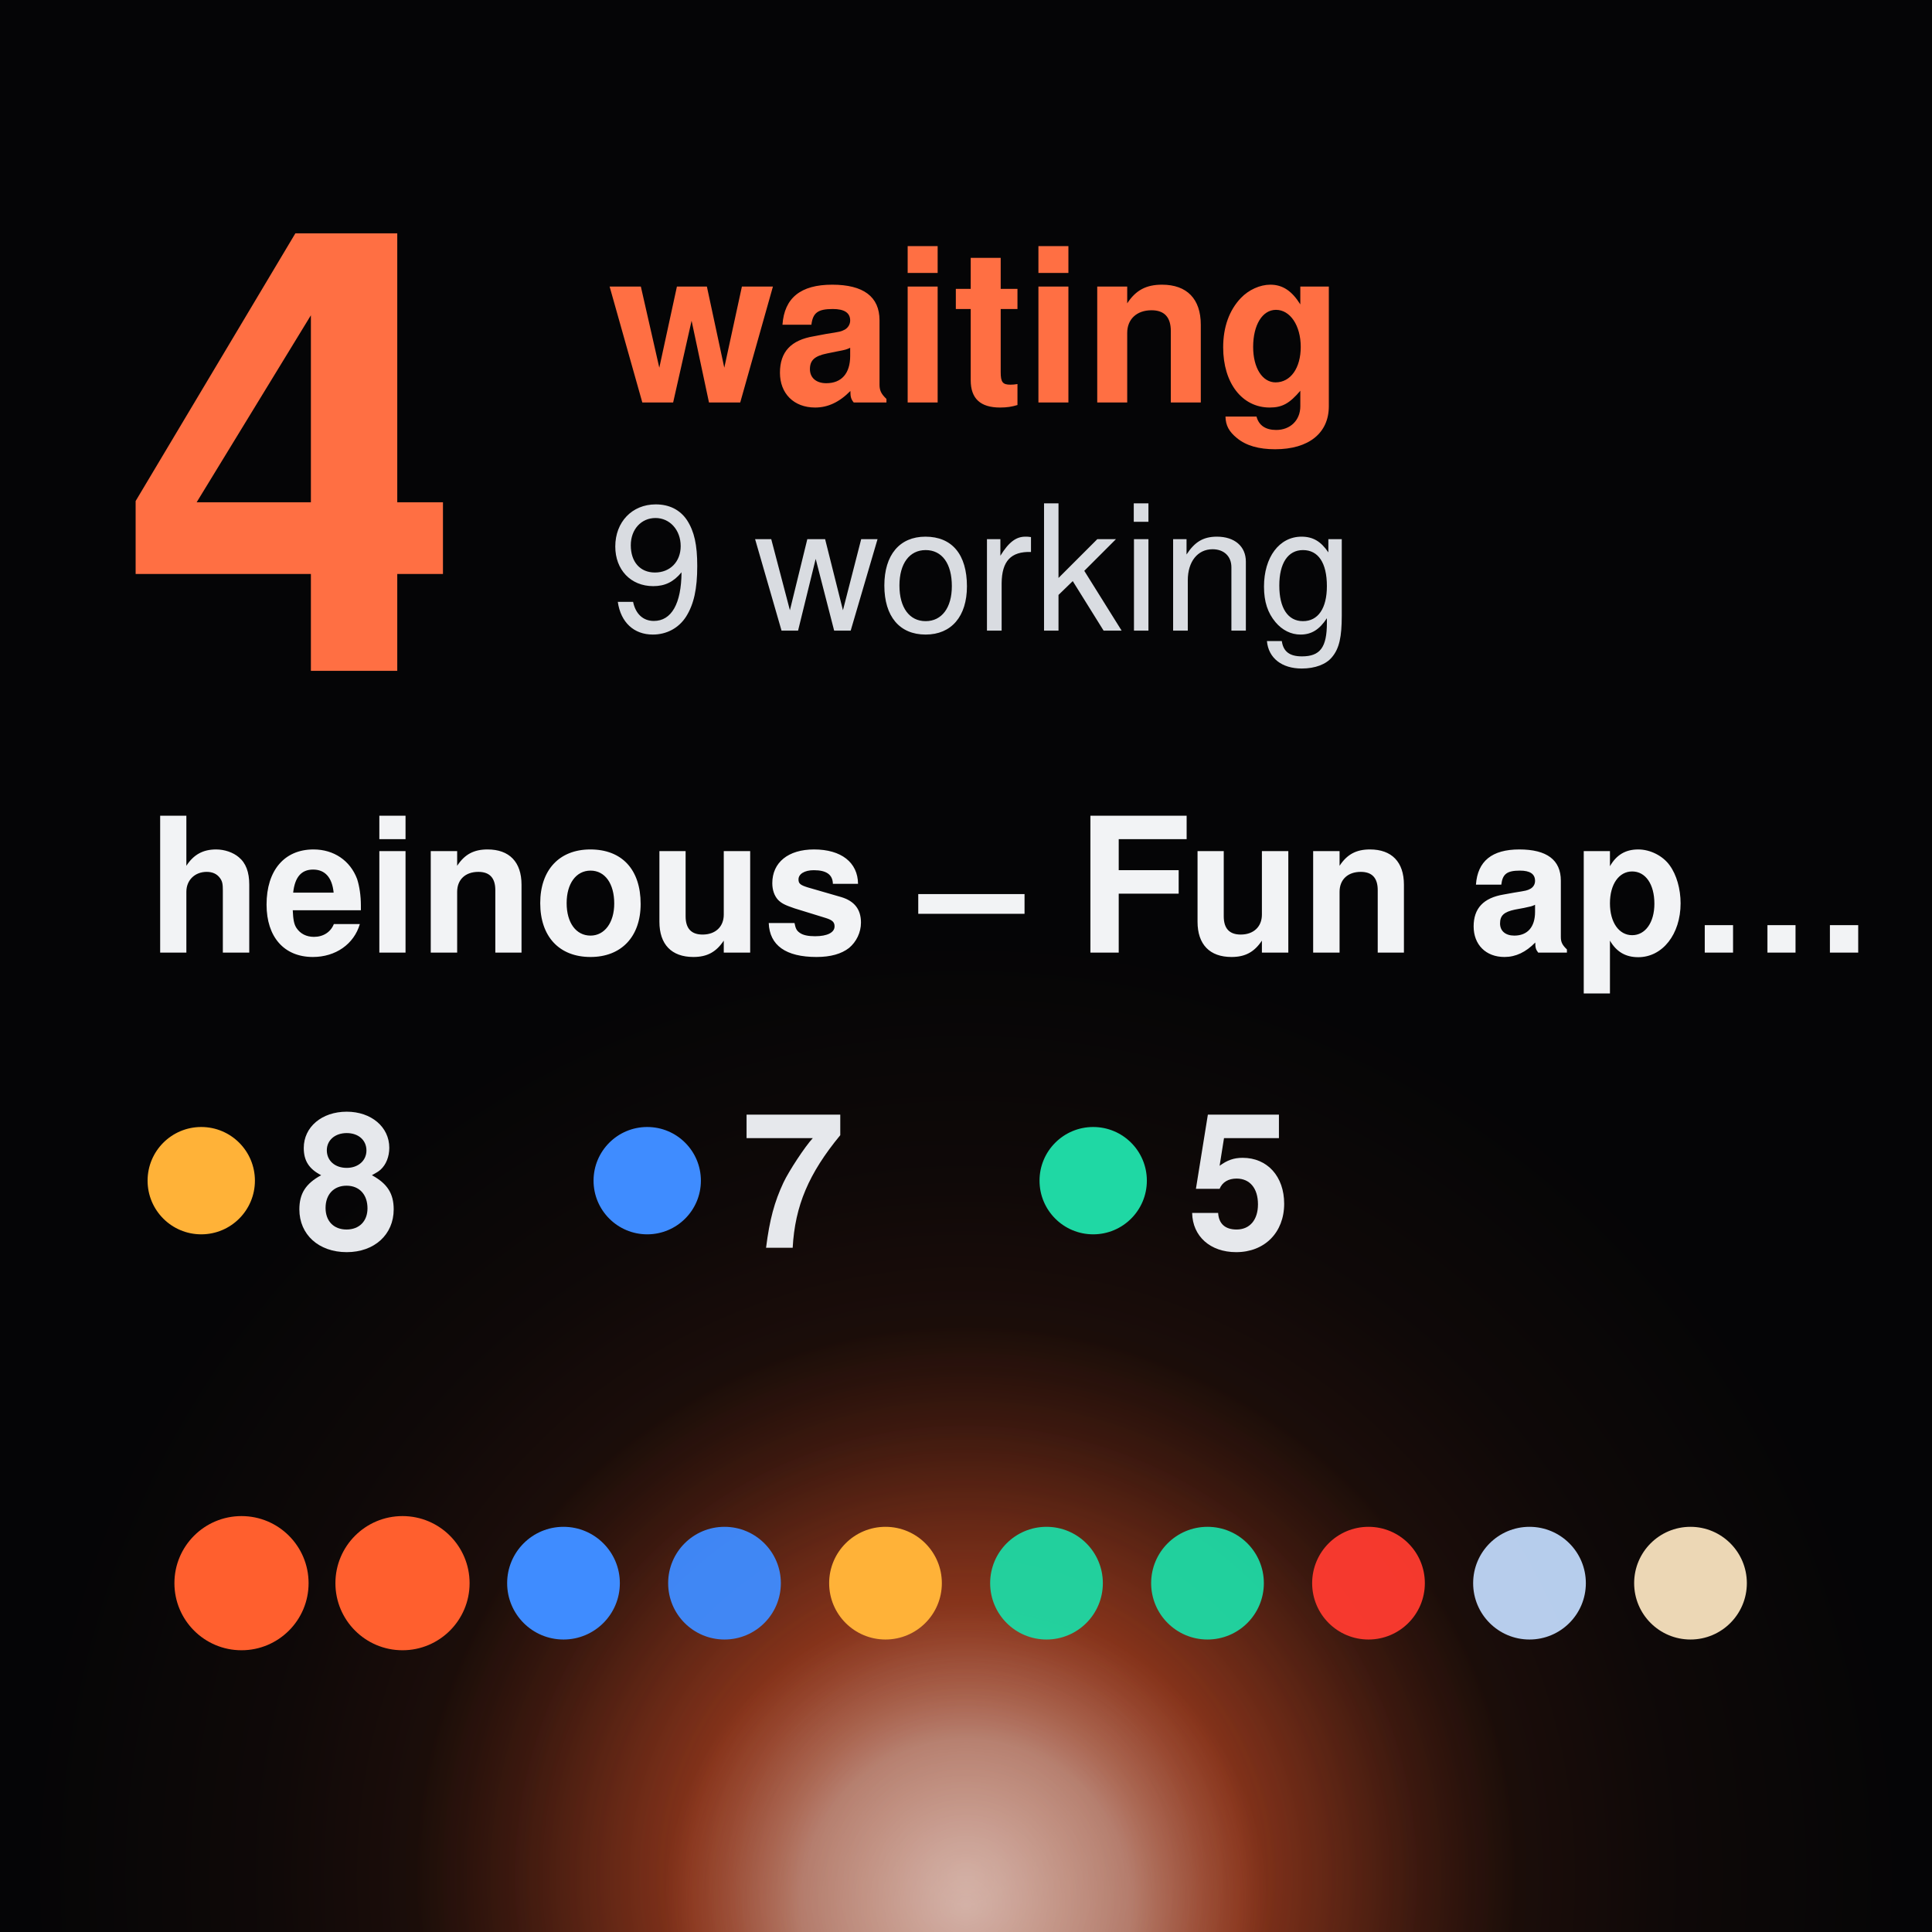
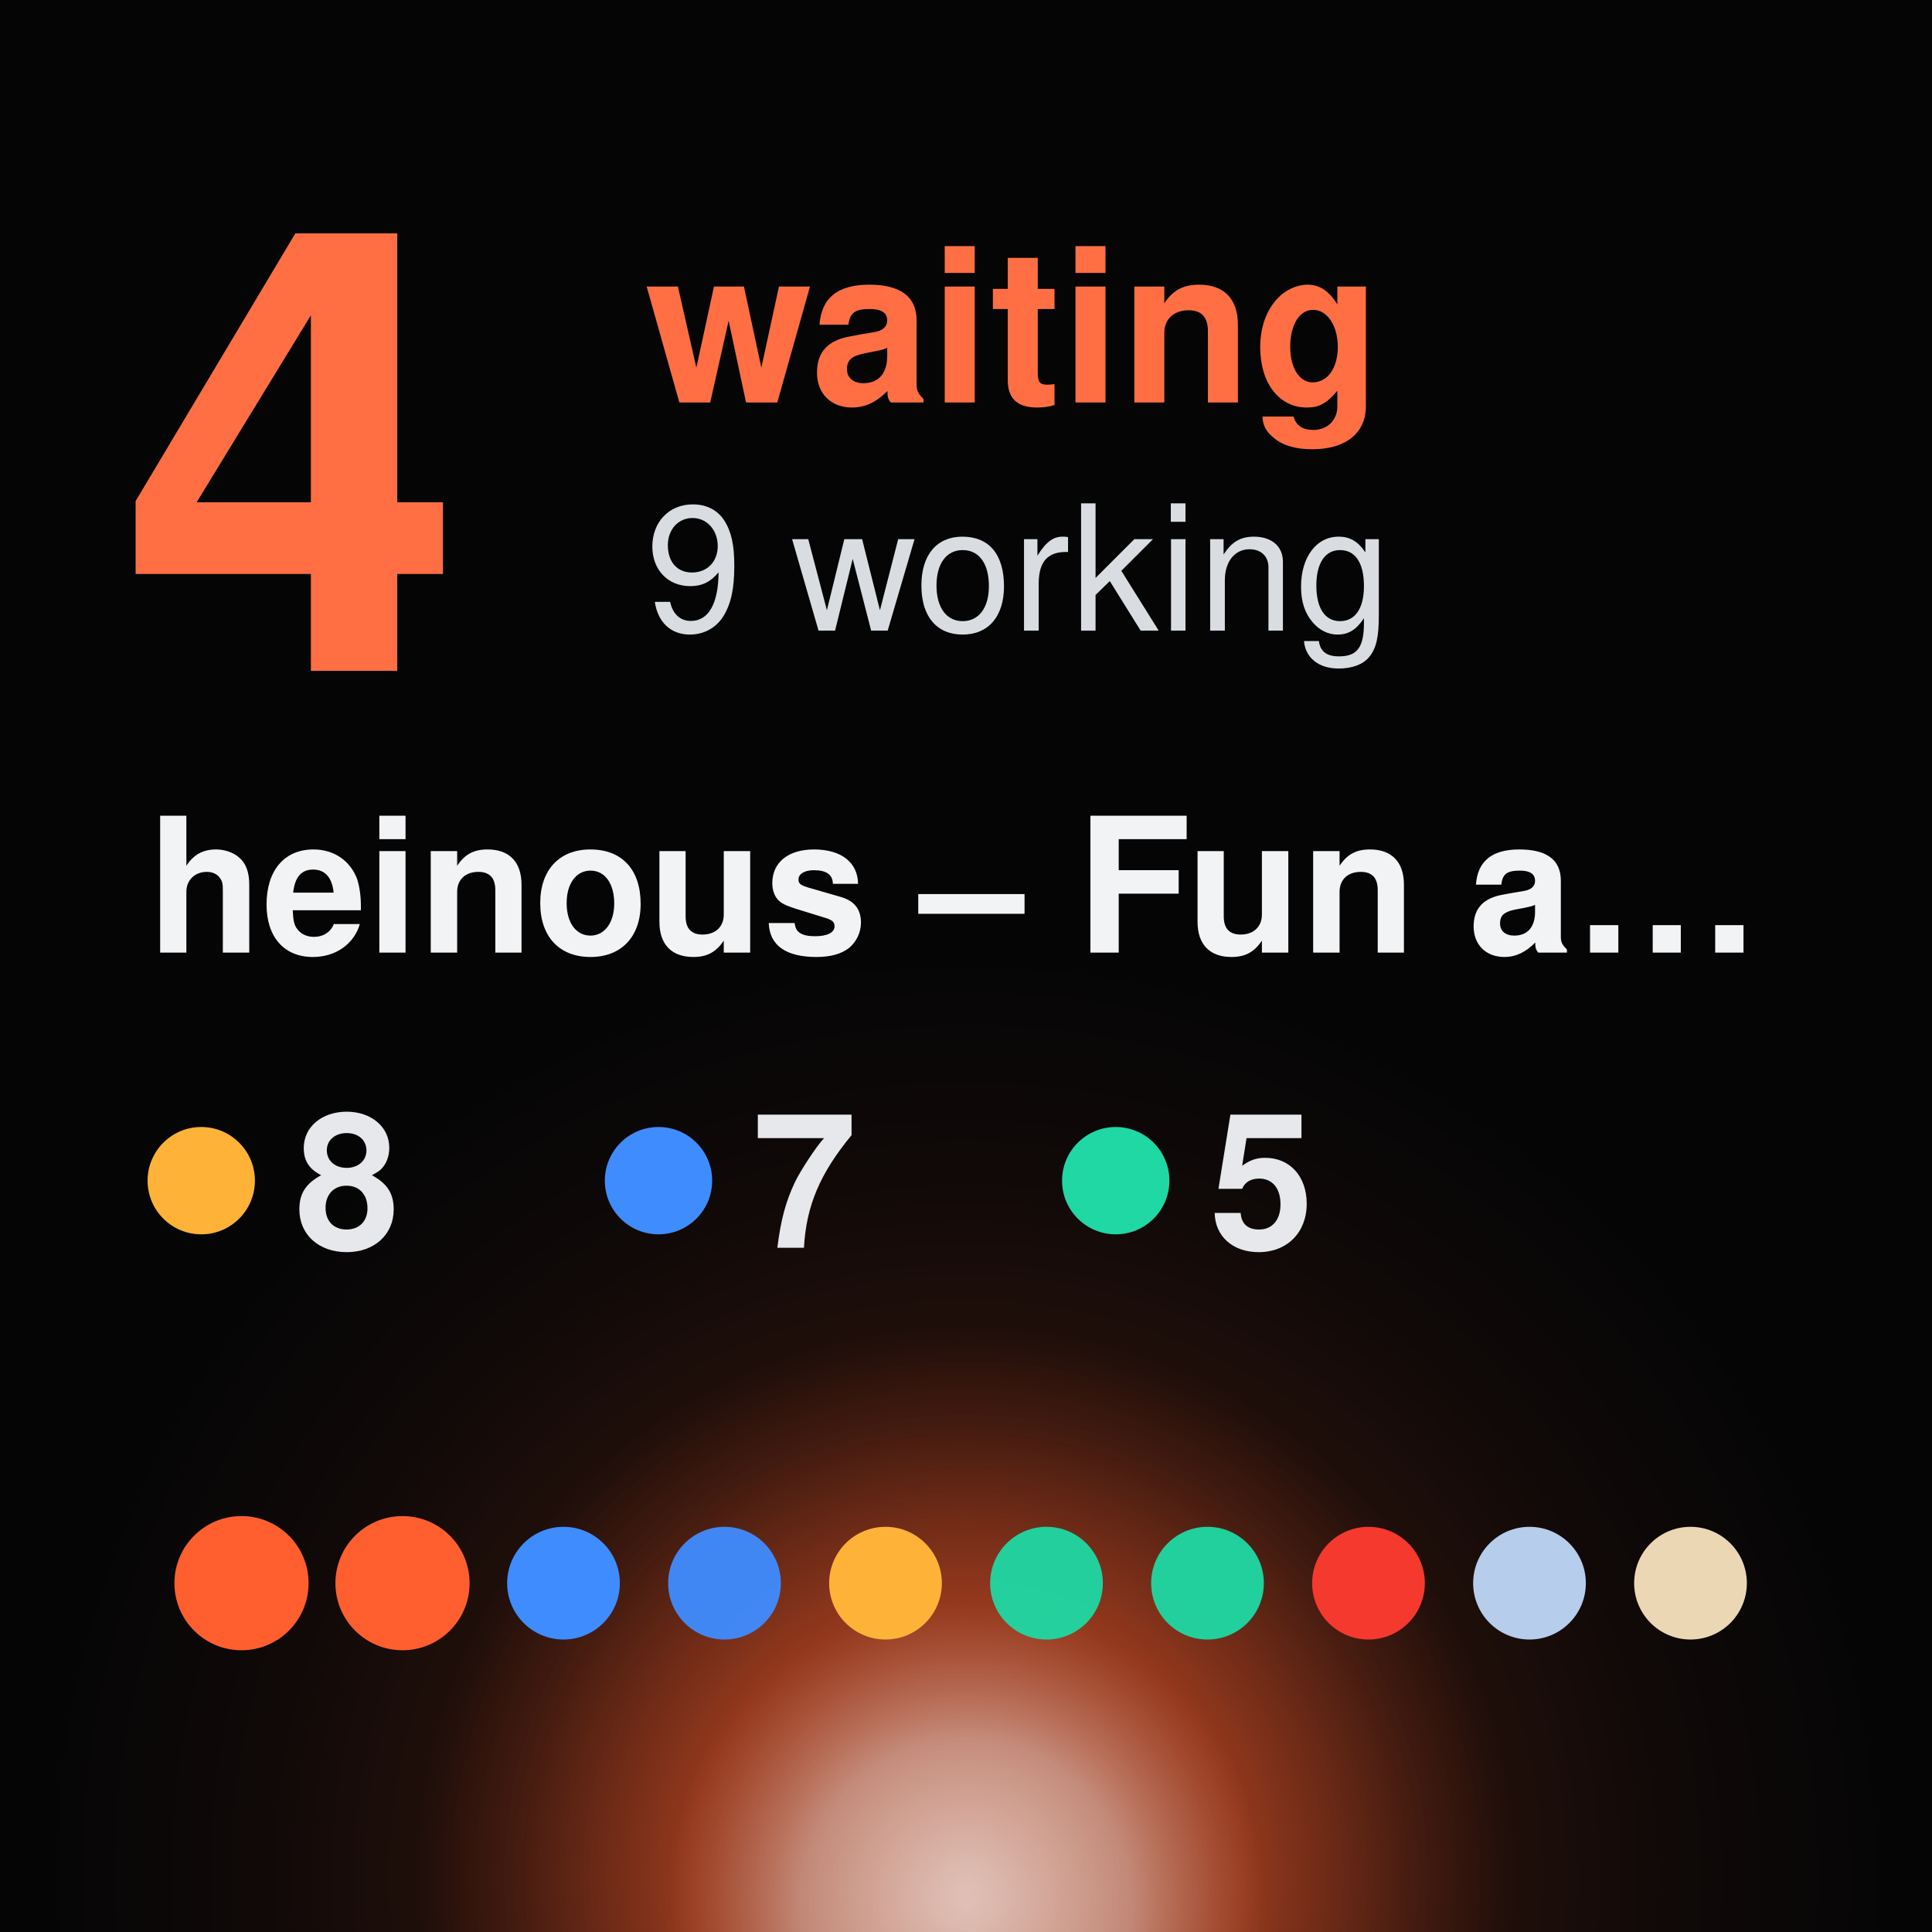
<svg xmlns="http://www.w3.org/2000/svg" width="144" height="144" viewBox="0 0 144 144">
  <rect width="144" height="144" fill="#050506" />
  <defs>
    <radialGradient id="o44h" cx="0.5" cy="0.5" r="0.5">
-       <stop offset="0" stop-color="#FF5F2E" stop-opacity="0.296" />
-       <stop offset="0.45" stop-color="#FF5F2E" stop-opacity="0.129" />
-       <stop offset="0.75" stop-color="#FF5F2E" stop-opacity="0.038" />
+       <stop offset="0" stop-color="#FF5F2E" stop-opacity="0.334" />
+       <stop offset="0.45" stop-color="#FF5F2E" stop-opacity="0.146" />
+       <stop offset="0.75" stop-color="#FF5F2E" stop-opacity="0.043" />
      <stop offset="1" stop-color="#FF5F2E" stop-opacity="0" />
    </radialGradient>
    <radialGradient id="o44b" cx="0.5" cy="0.5" r="0.5">
-       <stop offset="0" stop-color="#ffa78c" stop-opacity="0.511" />
-       <stop offset="0.5" stop-color="#FF5F2E" stop-opacity="0.403" />
-       <stop offset="0.82" stop-color="#FF5F2E" stop-opacity="0.118" />
+       <stop offset="0" stop-color="#ffa78c" stop-opacity="0.577" />
+       <stop offset="0.5" stop-color="#FF5F2E" stop-opacity="0.455" />
+       <stop offset="0.82" stop-color="#FF5F2E" stop-opacity="0.134" />
      <stop offset="1" stop-color="#FF5F2E" stop-opacity="0" />
    </radialGradient>
    <radialGradient id="o44c" cx="0.5" cy="0.5" r="0.5">
-       <stop offset="0" stop-color="#FFFFFF" stop-opacity="0.511" />
-       <stop offset="0.55" stop-color="#FFFFFF" stop-opacity="0.296" />
+       <stop offset="0" stop-color="#FFFFFF" stop-opacity="0.577" />
+       <stop offset="0.55" stop-color="#FFFFFF" stop-opacity="0.334" />
      <stop offset="1" stop-color="#ffa78c" stop-opacity="0" />
    </radialGradient>
  </defs>
  <circle cx="72" cy="140" r="70.2" fill="url(#o44h)" />
  <circle cx="72" cy="140" r="41.4" fill="url(#o44b)" />
  <circle cx="72" cy="142.0" r="22.5" fill="url(#o44c)" />
  <text x="9" y="50" font-family="-apple-system, BlinkMacSystemFont, 'Segoe UI', 'Helvetica Neue', Helvetica, Arial, sans-serif" font-size="46" font-weight="800" fill="#ff6f43">4</text>
-   <text x="45.36" y="30" font-family="-apple-system, BlinkMacSystemFont, 'Segoe UI', 'Helvetica Neue', Helvetica, Arial, sans-serif" font-size="16" font-weight="700" fill="#ff6f43">waiting</text>
-   <text x="45.36" y="47" font-family="-apple-system, BlinkMacSystemFont, 'Segoe UI', 'Helvetica Neue', Helvetica, Arial, sans-serif" font-size="13" fill="#D9DCE1">9 working</text>
-   <text x="11" y="71" font-family="-apple-system, BlinkMacSystemFont, 'Segoe UI', 'Helvetica Neue', Helvetica, Arial, sans-serif" font-size="14" font-weight="600" fill="#F2F3F5">heinous – Fun ap…</text>
+   <text x="48.12" y="30" font-family="-apple-system, BlinkMacSystemFont, 'Segoe UI', 'Helvetica Neue', Helvetica, Arial, sans-serif" font-size="16" font-weight="700" fill="#ff6f43">waiting</text>
+   <text x="48.12" y="47" font-family="-apple-system, BlinkMacSystemFont, 'Segoe UI', 'Helvetica Neue', Helvetica, Arial, sans-serif" font-size="13" fill="#D9DCE1">9 working</text>
+   <text x="11" y="71" font-family="-apple-system, BlinkMacSystemFont, 'Segoe UI', 'Helvetica Neue', Helvetica, Arial, sans-serif" font-size="14" font-weight="600" fill="#F2F3F5">heinous – Fun a…</text>
  <circle cx="15" cy="88" r="4" fill="#FFB238" />
  <text x="22" y="93" font-family="-apple-system, BlinkMacSystemFont, 'Segoe UI', 'Helvetica Neue', Helvetica, Arial, sans-serif" font-size="14" font-weight="700" fill="#E6E8EC">8</text>
-   <circle cx="48.24" cy="88" r="4" fill="#3F8CFF" />
-   <text x="55.24" y="93" font-family="-apple-system, BlinkMacSystemFont, 'Segoe UI', 'Helvetica Neue', Helvetica, Arial, sans-serif" font-size="14" font-weight="700" fill="#E6E8EC">7</text>
-   <circle cx="81.48" cy="88" r="4" fill="#1FD8A4" />
-   <text x="88.48" y="93" font-family="-apple-system, BlinkMacSystemFont, 'Segoe UI', 'Helvetica Neue', Helvetica, Arial, sans-serif" font-size="14" font-weight="700" fill="#E6E8EC">5</text>
+   <circle cx="49.08" cy="88" r="4" fill="#3F8CFF" />
+   <text x="56.08" y="93" font-family="-apple-system, BlinkMacSystemFont, 'Segoe UI', 'Helvetica Neue', Helvetica, Arial, sans-serif" font-size="14" font-weight="700" fill="#E6E8EC">7</text>
+   <circle cx="83.16" cy="88" r="4" fill="#1FD8A4" />
+   <text x="90.16" y="93" font-family="-apple-system, BlinkMacSystemFont, 'Segoe UI', 'Helvetica Neue', Helvetica, Arial, sans-serif" font-size="14" font-weight="700" fill="#E6E8EC">5</text>
  <circle cx="18.0" cy="118" r="5" fill="#FF5F2E" fill-opacity="1.00" />
  <circle cx="30.0" cy="118" r="5" fill="#FF5F2E" fill-opacity="1.00" />
  <circle cx="42.0" cy="118" r="4.2" fill="#3F8CFF" fill-opacity="1.00" />
  <circle cx="54.0" cy="118" r="4.2" fill="#3F8CFF" fill-opacity="0.95" />
  <circle cx="66.0" cy="118" r="4.2" fill="#FFB238" fill-opacity="1.00" />
  <circle cx="78.0" cy="118" r="4.2" fill="#1FD8A4" fill-opacity="0.95" />
  <circle cx="90.0" cy="118" r="4.2" fill="#1FD8A4" fill-opacity="0.95" />
  <circle cx="102.0" cy="118" r="4.2" fill="#FF3B30" fill-opacity="0.95" />
  <circle cx="114.0" cy="118" r="4.2" fill="#c5ddff" fill-opacity="0.92" />
  <circle cx="126.0" cy="118" r="4.2" fill="#ffe8c3" fill-opacity="0.92" />
</svg>
